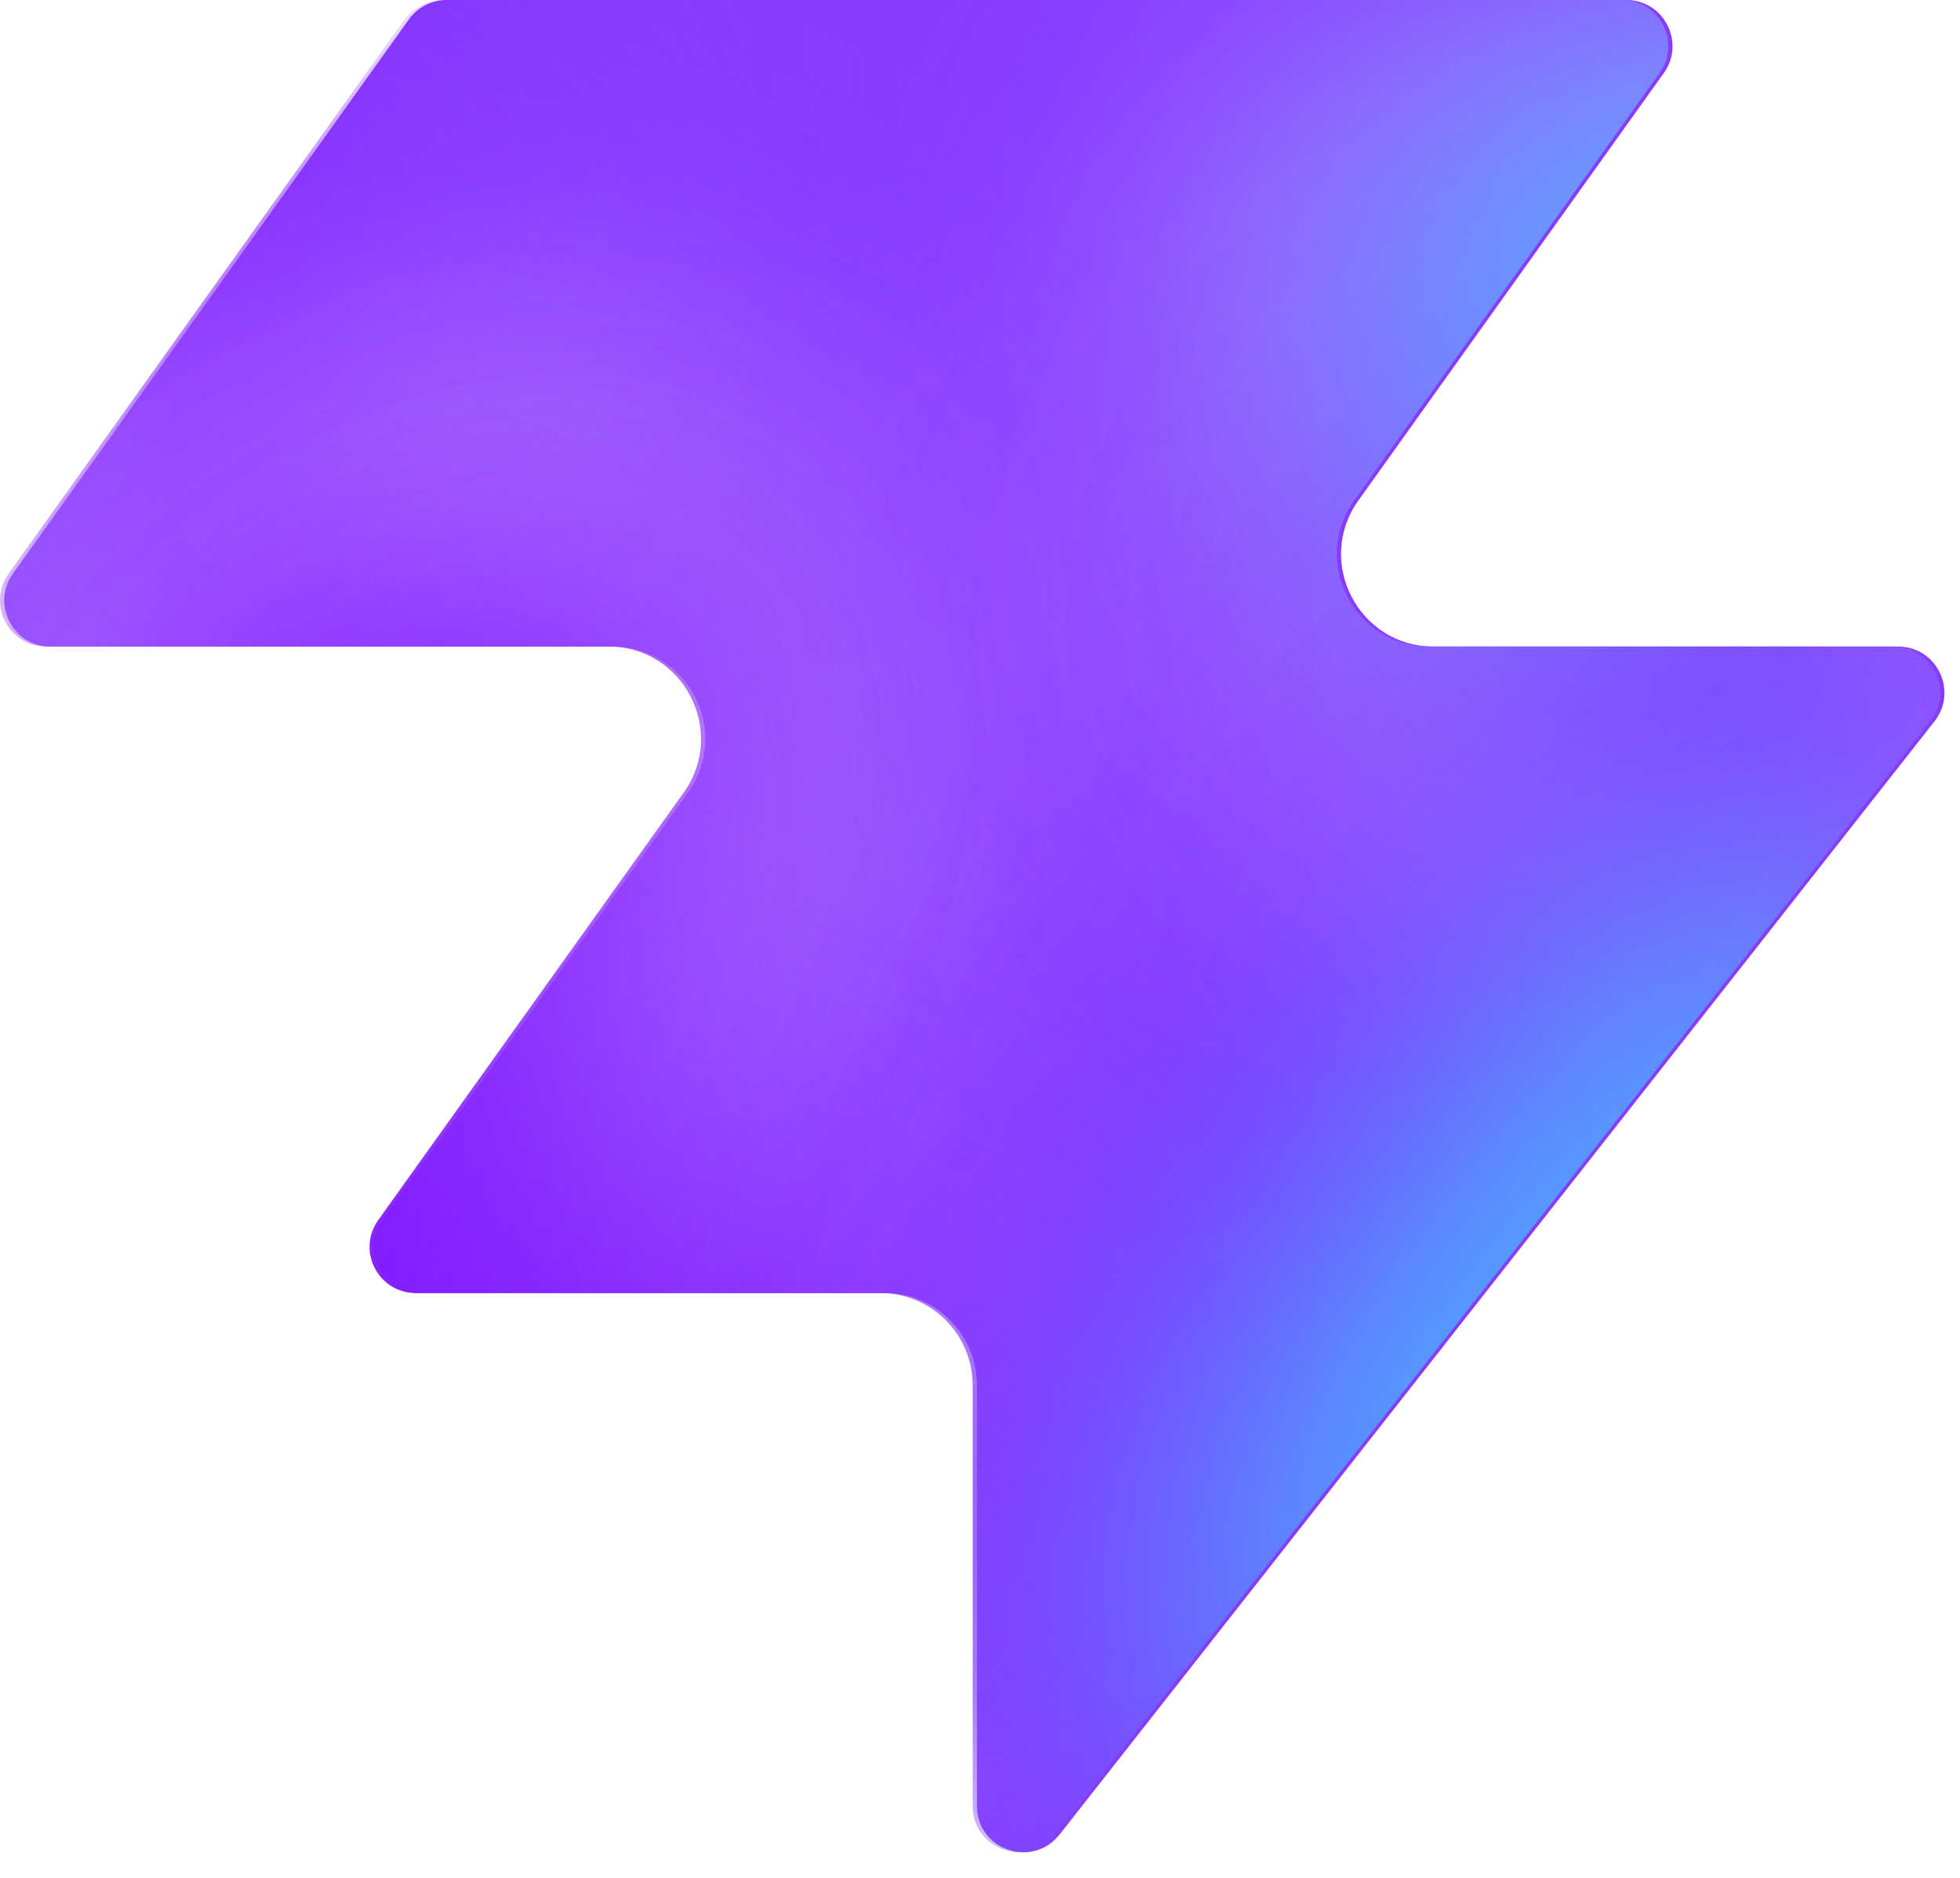
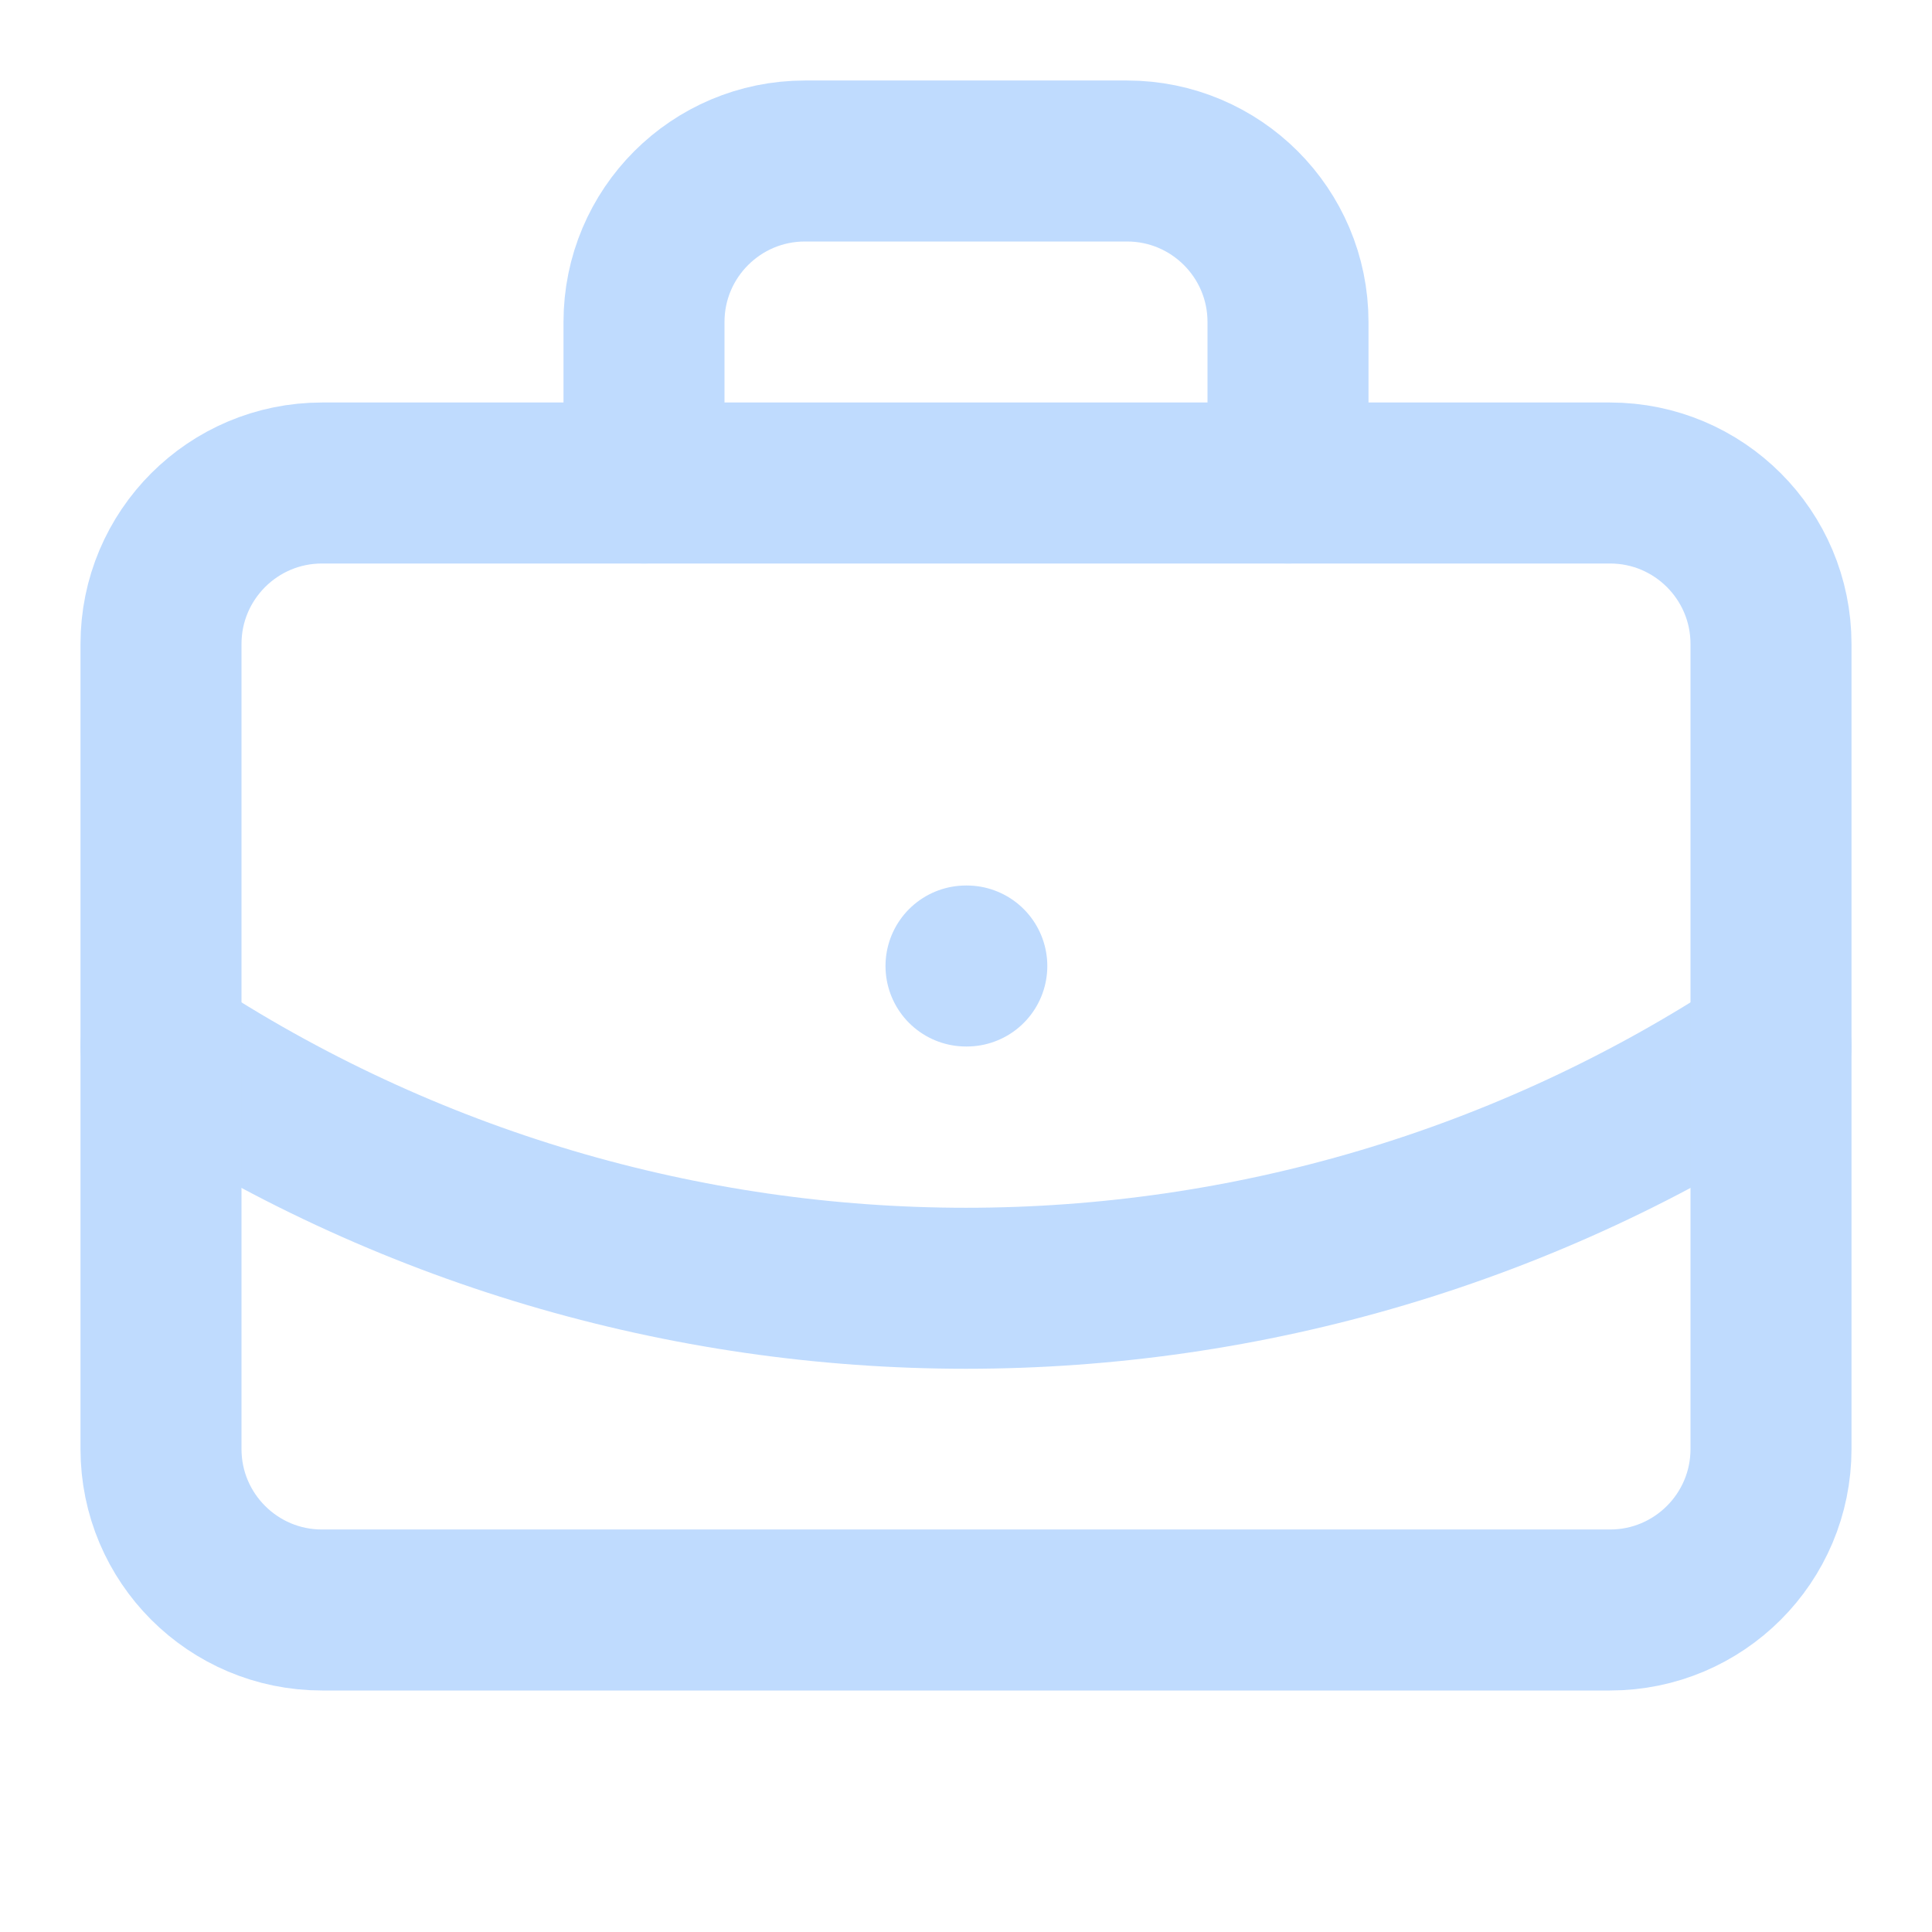
- <svg xmlns="http://www.w3.org/2000/svg" width="48" height="46" fill="none" viewBox="0 0 48 46">
-   <path fill="#863bff" d="M25.946 44.938c-.664.845-2.021.375-2.021-.698V33.937a2.26 2.26 0 0 0-2.262-2.262H10.287c-.92 0-1.456-1.04-.92-1.788l7.48-10.471c1.07-1.497 0-3.578-1.842-3.578H1.237c-.92 0-1.456-1.04-.92-1.788L10.013.474c.214-.297.556-.474.92-.474h28.894c.92 0 1.456 1.04.92 1.788l-7.48 10.471c-1.07 1.498 0 3.579 1.842 3.579h11.377c.943 0 1.473 1.088.89 1.83L25.947 44.94z" style="fill:#863bff;fill:color(display-p3 .525 .23 1);fill-opacity:1" />
-   <mask id="a" width="48" height="46" x="0" y="0" maskUnits="userSpaceOnUse" style="mask-type:alpha">
-     <path fill="#000" d="M25.842 44.938c-.664.844-2.021.375-2.021-.698V33.937a2.26 2.26 0 0 0-2.262-2.262H10.183c-.92 0-1.456-1.04-.92-1.788l7.48-10.471c1.07-1.498 0-3.579-1.842-3.579H1.133c-.92 0-1.456-1.04-.92-1.787L9.91.473c.214-.297.556-.474.92-.474h28.894c.92 0 1.456 1.04.92 1.788l-7.48 10.471c-1.07 1.498 0 3.578 1.842 3.578h11.377c.943 0 1.473 1.088.89 1.832L25.843 44.94z" style="fill:#000;fill-opacity:1" />
-   </mask>
-   <g mask="url(#a)">
-     <g filter="url(#b)">
-       <ellipse cx="5.508" cy="14.704" fill="#ede6ff" rx="5.508" ry="14.704" style="fill:#ede6ff;fill:color(display-p3 .927 .903 1);fill-opacity:1" transform="matrix(.00324 1 1 -.00324 -4.47 31.516)" />
-     </g>
-     <g filter="url(#c)">
-       <ellipse cx="10.399" cy="29.851" fill="#ede6ff" rx="10.399" ry="29.851" style="fill:#ede6ff;fill:color(display-p3 .927 .903 1);fill-opacity:1" transform="matrix(.00324 1 1 -.00324 -39.328 7.883)" />
-     </g>
-     <g filter="url(#d)">
-       <ellipse cx="5.508" cy="30.487" fill="#7e14ff" rx="5.508" ry="30.487" style="fill:#7e14ff;fill:color(display-p3 .492 .077 1);fill-opacity:1" transform="rotate(89.814 -25.913 -14.639)scale(1 -1)" />
-     </g>
-     <g filter="url(#e)">
-       <ellipse cx="5.508" cy="30.599" fill="#7e14ff" rx="5.508" ry="30.599" style="fill:#7e14ff;fill:color(display-p3 .492 .077 1);fill-opacity:1" transform="rotate(89.814 -32.644 -3.334)scale(1 -1)" />
-     </g>
-     <g filter="url(#f)">
-       <ellipse cx="5.508" cy="30.599" fill="#7e14ff" rx="5.508" ry="30.599" style="fill:#7e14ff;fill:color(display-p3 .492 .077 1);fill-opacity:1" transform="matrix(.00324 1 1 -.00324 -34.34 30.47)" />
-     </g>
-     <g filter="url(#g)">
-       <ellipse cx="14.072" cy="22.078" fill="#ede6ff" rx="14.072" ry="22.078" style="fill:#ede6ff;fill:color(display-p3 .927 .903 1);fill-opacity:1" transform="rotate(93.35 24.506 48.493)scale(-1 1)" />
-     </g>
-     <g filter="url(#h)">
-       <ellipse cx="3.47" cy="21.501" fill="#7e14ff" rx="3.47" ry="21.501" style="fill:#7e14ff;fill:color(display-p3 .492 .077 1);fill-opacity:1" transform="rotate(89.009 28.708 47.59)scale(-1 1)" />
-     </g>
-     <g filter="url(#i)">
-       <ellipse cx="3.47" cy="21.501" fill="#7e14ff" rx="3.47" ry="21.501" style="fill:#7e14ff;fill:color(display-p3 .492 .077 1);fill-opacity:1" transform="rotate(89.009 28.708 47.59)scale(-1 1)" />
-     </g>
-     <g filter="url(#j)">
-       <ellipse cx=".387" cy="8.972" fill="#7e14ff" rx="4.407" ry="29.108" style="fill:#7e14ff;fill:color(display-p3 .492 .077 1);fill-opacity:1" transform="rotate(39.51 .387 8.972)" />
-     </g>
-     <g filter="url(#k)">
-       <ellipse cx="47.523" cy="-6.092" fill="#7e14ff" rx="4.407" ry="29.108" style="fill:#7e14ff;fill:color(display-p3 .492 .077 1);fill-opacity:1" transform="rotate(37.892 47.523 -6.092)" />
-     </g>
-     <g filter="url(#l)">
-       <ellipse cx="41.412" cy="6.333" fill="#47bfff" rx="5.971" ry="9.665" style="fill:#47bfff;fill:color(display-p3 .28 .748 1);fill-opacity:1" transform="rotate(37.892 41.412 6.333)" />
-     </g>
-     <g filter="url(#m)">
-       <ellipse cx="-1.879" cy="38.332" fill="#7e14ff" rx="4.407" ry="29.108" style="fill:#7e14ff;fill:color(display-p3 .492 .077 1);fill-opacity:1" transform="rotate(37.892 -1.88 38.332)" />
-     </g>
-     <g filter="url(#n)">
-       <ellipse cx="-1.879" cy="38.332" fill="#7e14ff" rx="4.407" ry="29.108" style="fill:#7e14ff;fill:color(display-p3 .492 .077 1);fill-opacity:1" transform="rotate(37.892 -1.88 38.332)" />
-     </g>
-     <g filter="url(#o)">
-       <ellipse cx="35.651" cy="29.907" fill="#7e14ff" rx="4.407" ry="29.108" style="fill:#7e14ff;fill:color(display-p3 .492 .077 1);fill-opacity:1" transform="rotate(37.892 35.651 29.907)" />
-     </g>
-     <g filter="url(#p)">
-       <ellipse cx="38.418" cy="32.4" fill="#47bfff" rx="5.971" ry="15.297" style="fill:#47bfff;fill:color(display-p3 .28 .748 1);fill-opacity:1" transform="rotate(37.892 38.418 32.4)" />
-     </g>
-   </g>
-   <defs>
-     <filter id="b" width="60.045" height="41.654" x="-19.77" y="16.149" color-interpolation-filters="sRGB" filterUnits="userSpaceOnUse">
-       <feFlood flood-opacity="0" result="BackgroundImageFix" />
-       <feBlend in="SourceGraphic" in2="BackgroundImageFix" result="shape" />
-       <feGaussianBlur result="effect1_foregroundBlur_2002_17158" stdDeviation="7.659" />
-     </filter>
-     <filter id="c" width="90.34" height="51.437" x="-54.613" y="-7.533" color-interpolation-filters="sRGB" filterUnits="userSpaceOnUse">
-       <feFlood flood-opacity="0" result="BackgroundImageFix" />
-       <feBlend in="SourceGraphic" in2="BackgroundImageFix" result="shape" />
-       <feGaussianBlur result="effect1_foregroundBlur_2002_17158" stdDeviation="7.659" />
-     </filter>
-     <filter id="d" width="79.355" height="29.4" x="-49.64" y="2.03" color-interpolation-filters="sRGB" filterUnits="userSpaceOnUse">
-       <feFlood flood-opacity="0" result="BackgroundImageFix" />
-       <feBlend in="SourceGraphic" in2="BackgroundImageFix" result="shape" />
-       <feGaussianBlur result="effect1_foregroundBlur_2002_17158" stdDeviation="4.596" />
-     </filter>
-     <filter id="e" width="79.579" height="29.4" x="-45.045" y="20.029" color-interpolation-filters="sRGB" filterUnits="userSpaceOnUse">
-       <feFlood flood-opacity="0" result="BackgroundImageFix" />
-       <feBlend in="SourceGraphic" in2="BackgroundImageFix" result="shape" />
-       <feGaussianBlur result="effect1_foregroundBlur_2002_17158" stdDeviation="4.596" />
-     </filter>
-     <filter id="f" width="79.579" height="29.4" x="-43.513" y="21.178" color-interpolation-filters="sRGB" filterUnits="userSpaceOnUse">
-       <feFlood flood-opacity="0" result="BackgroundImageFix" />
-       <feBlend in="SourceGraphic" in2="BackgroundImageFix" result="shape" />
-       <feGaussianBlur result="effect1_foregroundBlur_2002_17158" stdDeviation="4.596" />
-     </filter>
-     <filter id="g" width="74.749" height="58.852" x="15.756" y="-17.901" color-interpolation-filters="sRGB" filterUnits="userSpaceOnUse">
-       <feFlood flood-opacity="0" result="BackgroundImageFix" />
-       <feBlend in="SourceGraphic" in2="BackgroundImageFix" result="shape" />
-       <feGaussianBlur result="effect1_foregroundBlur_2002_17158" stdDeviation="7.659" />
-     </filter>
-     <filter id="h" width="61.377" height="25.362" x="23.548" y="2.284" color-interpolation-filters="sRGB" filterUnits="userSpaceOnUse">
-       <feFlood flood-opacity="0" result="BackgroundImageFix" />
-       <feBlend in="SourceGraphic" in2="BackgroundImageFix" result="shape" />
-       <feGaussianBlur result="effect1_foregroundBlur_2002_17158" stdDeviation="4.596" />
-     </filter>
-     <filter id="i" width="61.377" height="25.362" x="23.548" y="2.284" color-interpolation-filters="sRGB" filterUnits="userSpaceOnUse">
-       <feFlood flood-opacity="0" result="BackgroundImageFix" />
-       <feBlend in="SourceGraphic" in2="BackgroundImageFix" result="shape" />
-       <feGaussianBlur result="effect1_foregroundBlur_2002_17158" stdDeviation="4.596" />
-     </filter>
-     <filter id="j" width="56.045" height="63.649" x="-27.636" y="-22.853" color-interpolation-filters="sRGB" filterUnits="userSpaceOnUse">
-       <feFlood flood-opacity="0" result="BackgroundImageFix" />
-       <feBlend in="SourceGraphic" in2="BackgroundImageFix" result="shape" />
-       <feGaussianBlur result="effect1_foregroundBlur_2002_17158" stdDeviation="4.596" />
-     </filter>
-     <filter id="k" width="54.814" height="64.646" x="20.116" y="-38.415" color-interpolation-filters="sRGB" filterUnits="userSpaceOnUse">
-       <feFlood flood-opacity="0" result="BackgroundImageFix" />
-       <feBlend in="SourceGraphic" in2="BackgroundImageFix" result="shape" />
-       <feGaussianBlur result="effect1_foregroundBlur_2002_17158" stdDeviation="4.596" />
-     </filter>
-     <filter id="l" width="33.541" height="35.313" x="24.641" y="-11.323" color-interpolation-filters="sRGB" filterUnits="userSpaceOnUse">
-       <feFlood flood-opacity="0" result="BackgroundImageFix" />
-       <feBlend in="SourceGraphic" in2="BackgroundImageFix" result="shape" />
-       <feGaussianBlur result="effect1_foregroundBlur_2002_17158" stdDeviation="4.596" />
-     </filter>
-     <filter id="m" width="54.814" height="64.646" x="-29.286" y="6.009" color-interpolation-filters="sRGB" filterUnits="userSpaceOnUse">
-       <feFlood flood-opacity="0" result="BackgroundImageFix" />
-       <feBlend in="SourceGraphic" in2="BackgroundImageFix" result="shape" />
-       <feGaussianBlur result="effect1_foregroundBlur_2002_17158" stdDeviation="4.596" />
-     </filter>
-     <filter id="n" width="54.814" height="64.646" x="-29.286" y="6.009" color-interpolation-filters="sRGB" filterUnits="userSpaceOnUse">
-       <feFlood flood-opacity="0" result="BackgroundImageFix" />
-       <feBlend in="SourceGraphic" in2="BackgroundImageFix" result="shape" />
-       <feGaussianBlur result="effect1_foregroundBlur_2002_17158" stdDeviation="4.596" />
-     </filter>
-     <filter id="o" width="54.814" height="64.646" x="8.244" y="-2.416" color-interpolation-filters="sRGB" filterUnits="userSpaceOnUse">
-       <feFlood flood-opacity="0" result="BackgroundImageFix" />
-       <feBlend in="SourceGraphic" in2="BackgroundImageFix" result="shape" />
-       <feGaussianBlur result="effect1_foregroundBlur_2002_17158" stdDeviation="4.596" />
-     </filter>
-     <filter id="p" width="39.409" height="43.623" x="18.713" y="10.588" color-interpolation-filters="sRGB" filterUnits="userSpaceOnUse">
-       <feFlood flood-opacity="0" result="BackgroundImageFix" />
-       <feBlend in="SourceGraphic" in2="BackgroundImageFix" result="shape" />
-       <feGaussianBlur result="effect1_foregroundBlur_2002_17158" stdDeviation="4.596" />
-     </filter>
-   </defs>
+ <svg xmlns="http://www.w3.org/2000/svg" width="24" height="24" viewBox="0 0 24 24" fill="none" stroke="rgb(191, 219, 254)" stroke-width="2" stroke-linecap="round" stroke-linejoin="round" class="lucide lucide-briefcase-business-icon lucide-briefcase-business">
+   <path d="M12 12h.01" />
+   <path d="M16 6V4a2 2 0 0 0-2-2h-4a2 2 0 0 0-2 2v2" />
+   <path d="M22 13a18.15 18.15 0 0 1-20 0" />
+   <rect width="20" height="14" x="2" y="6" rx="2" />
</svg>
